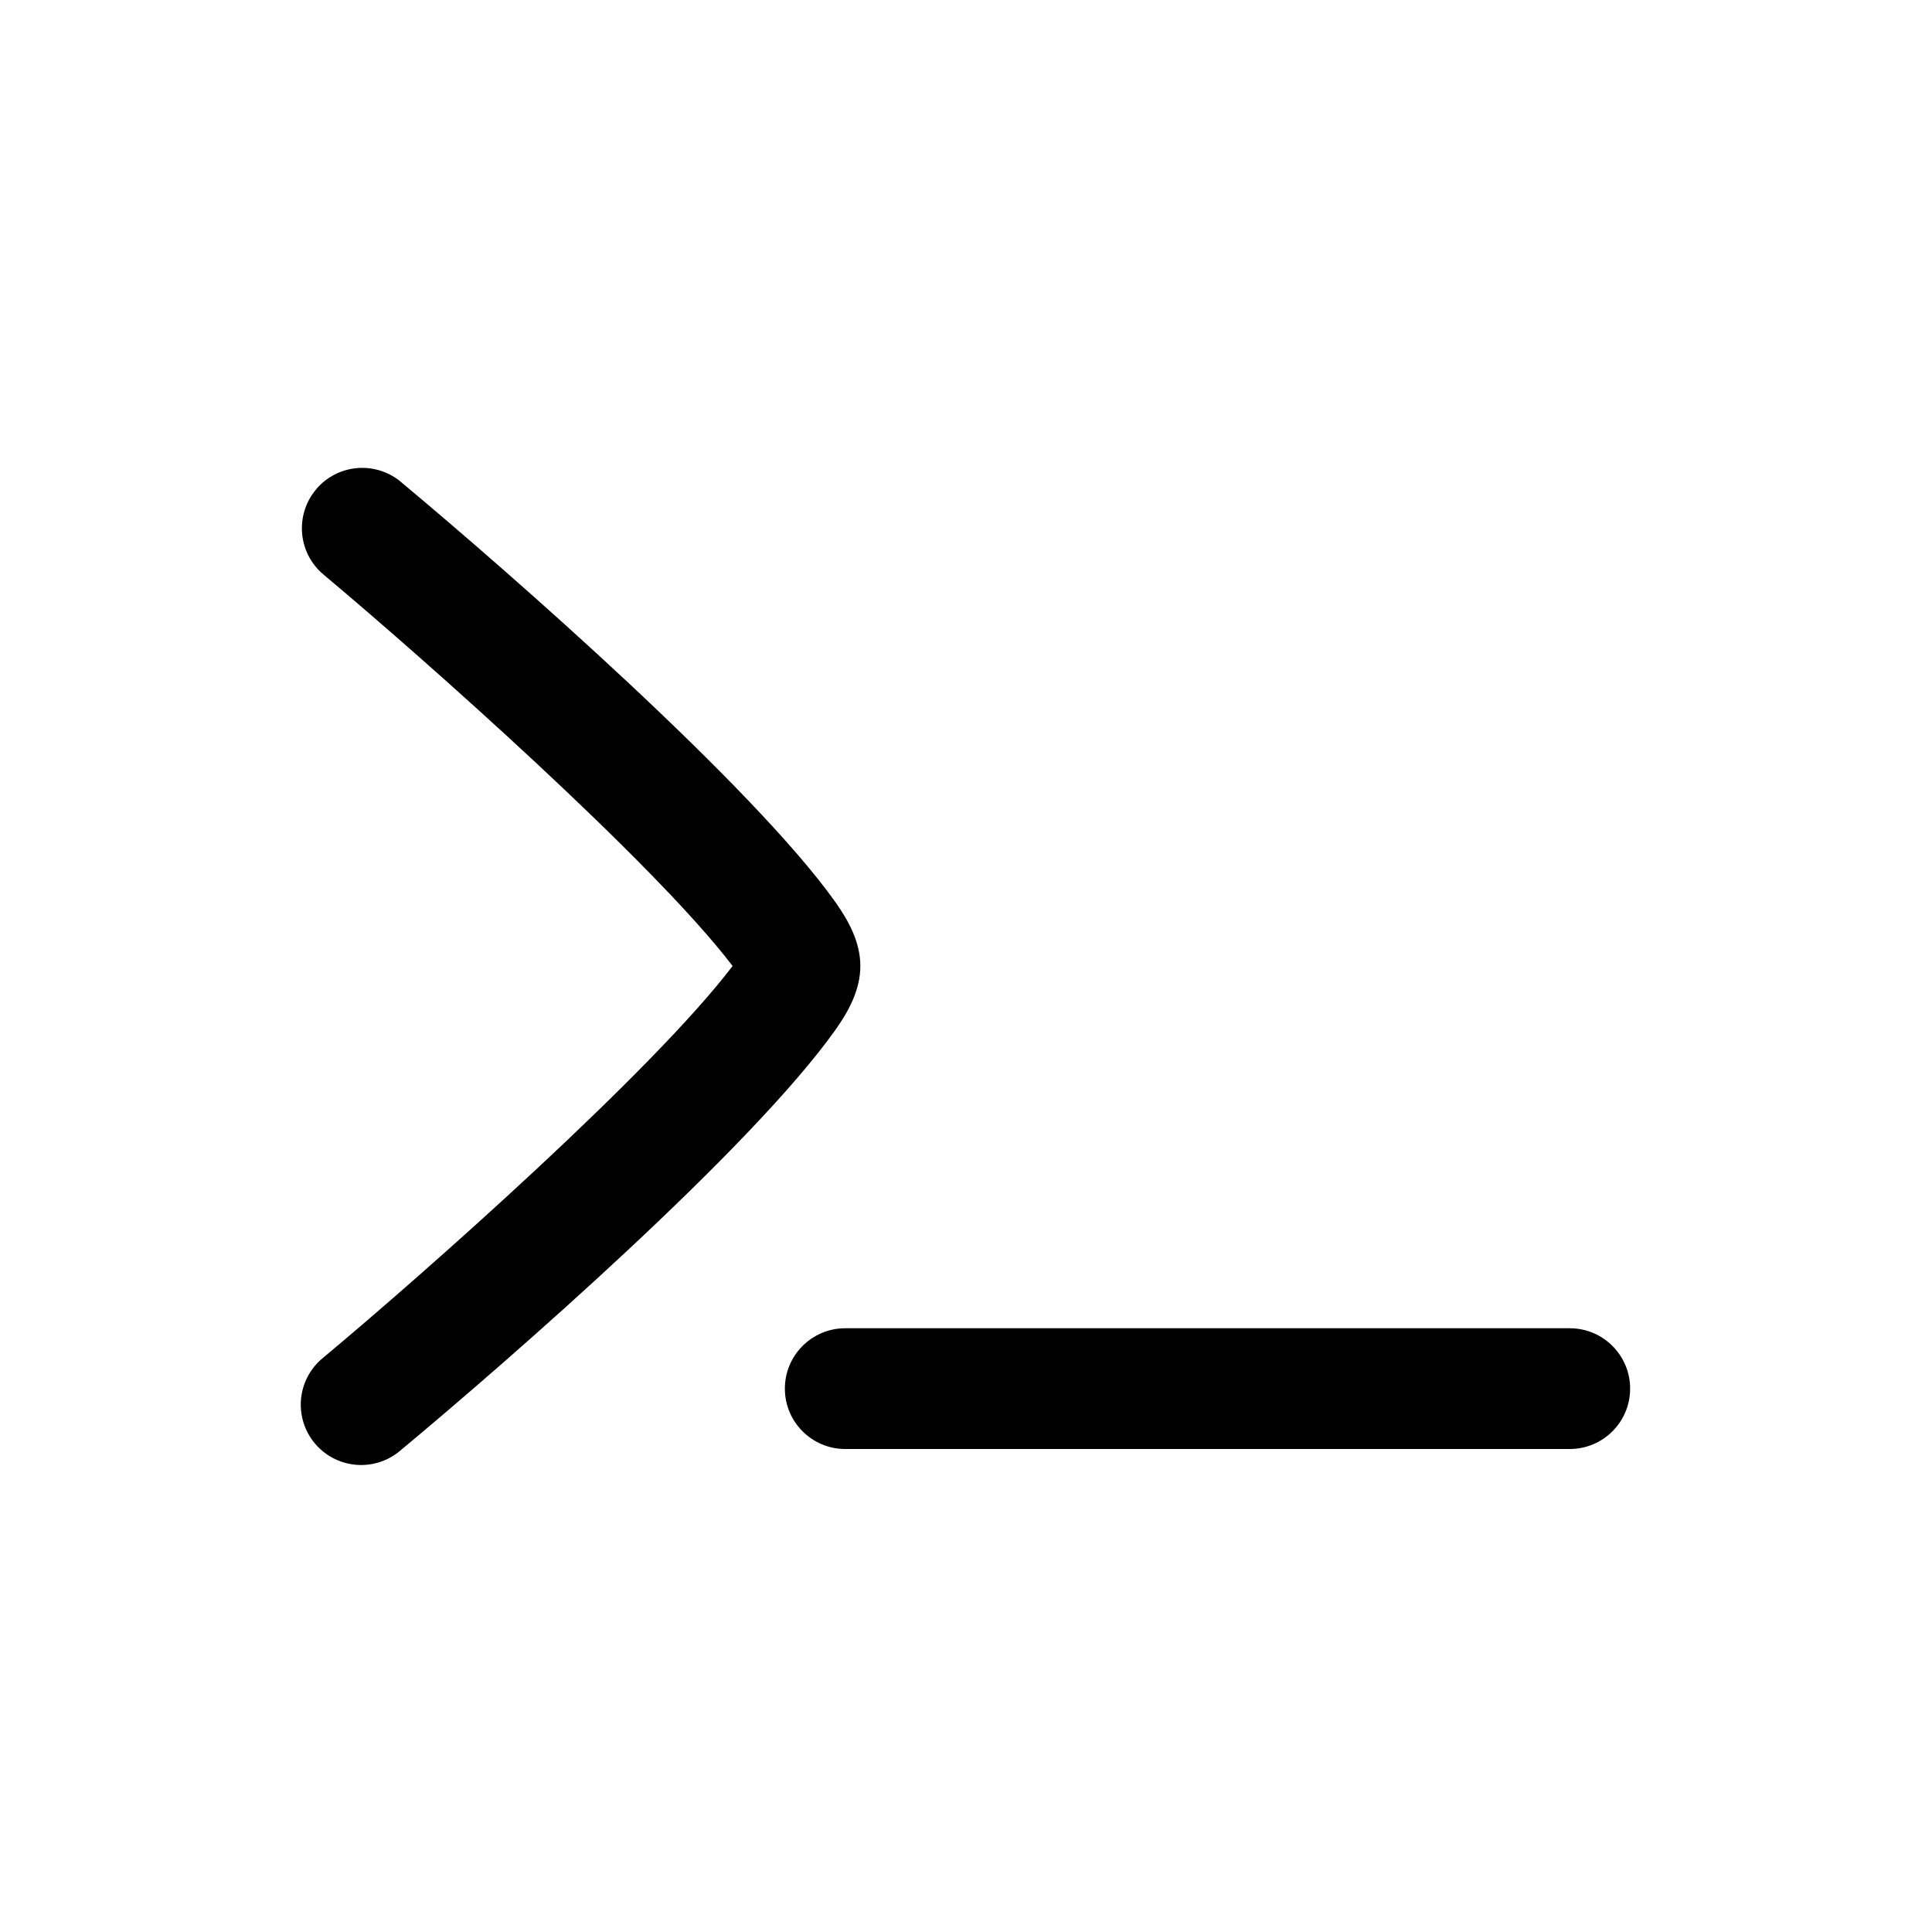
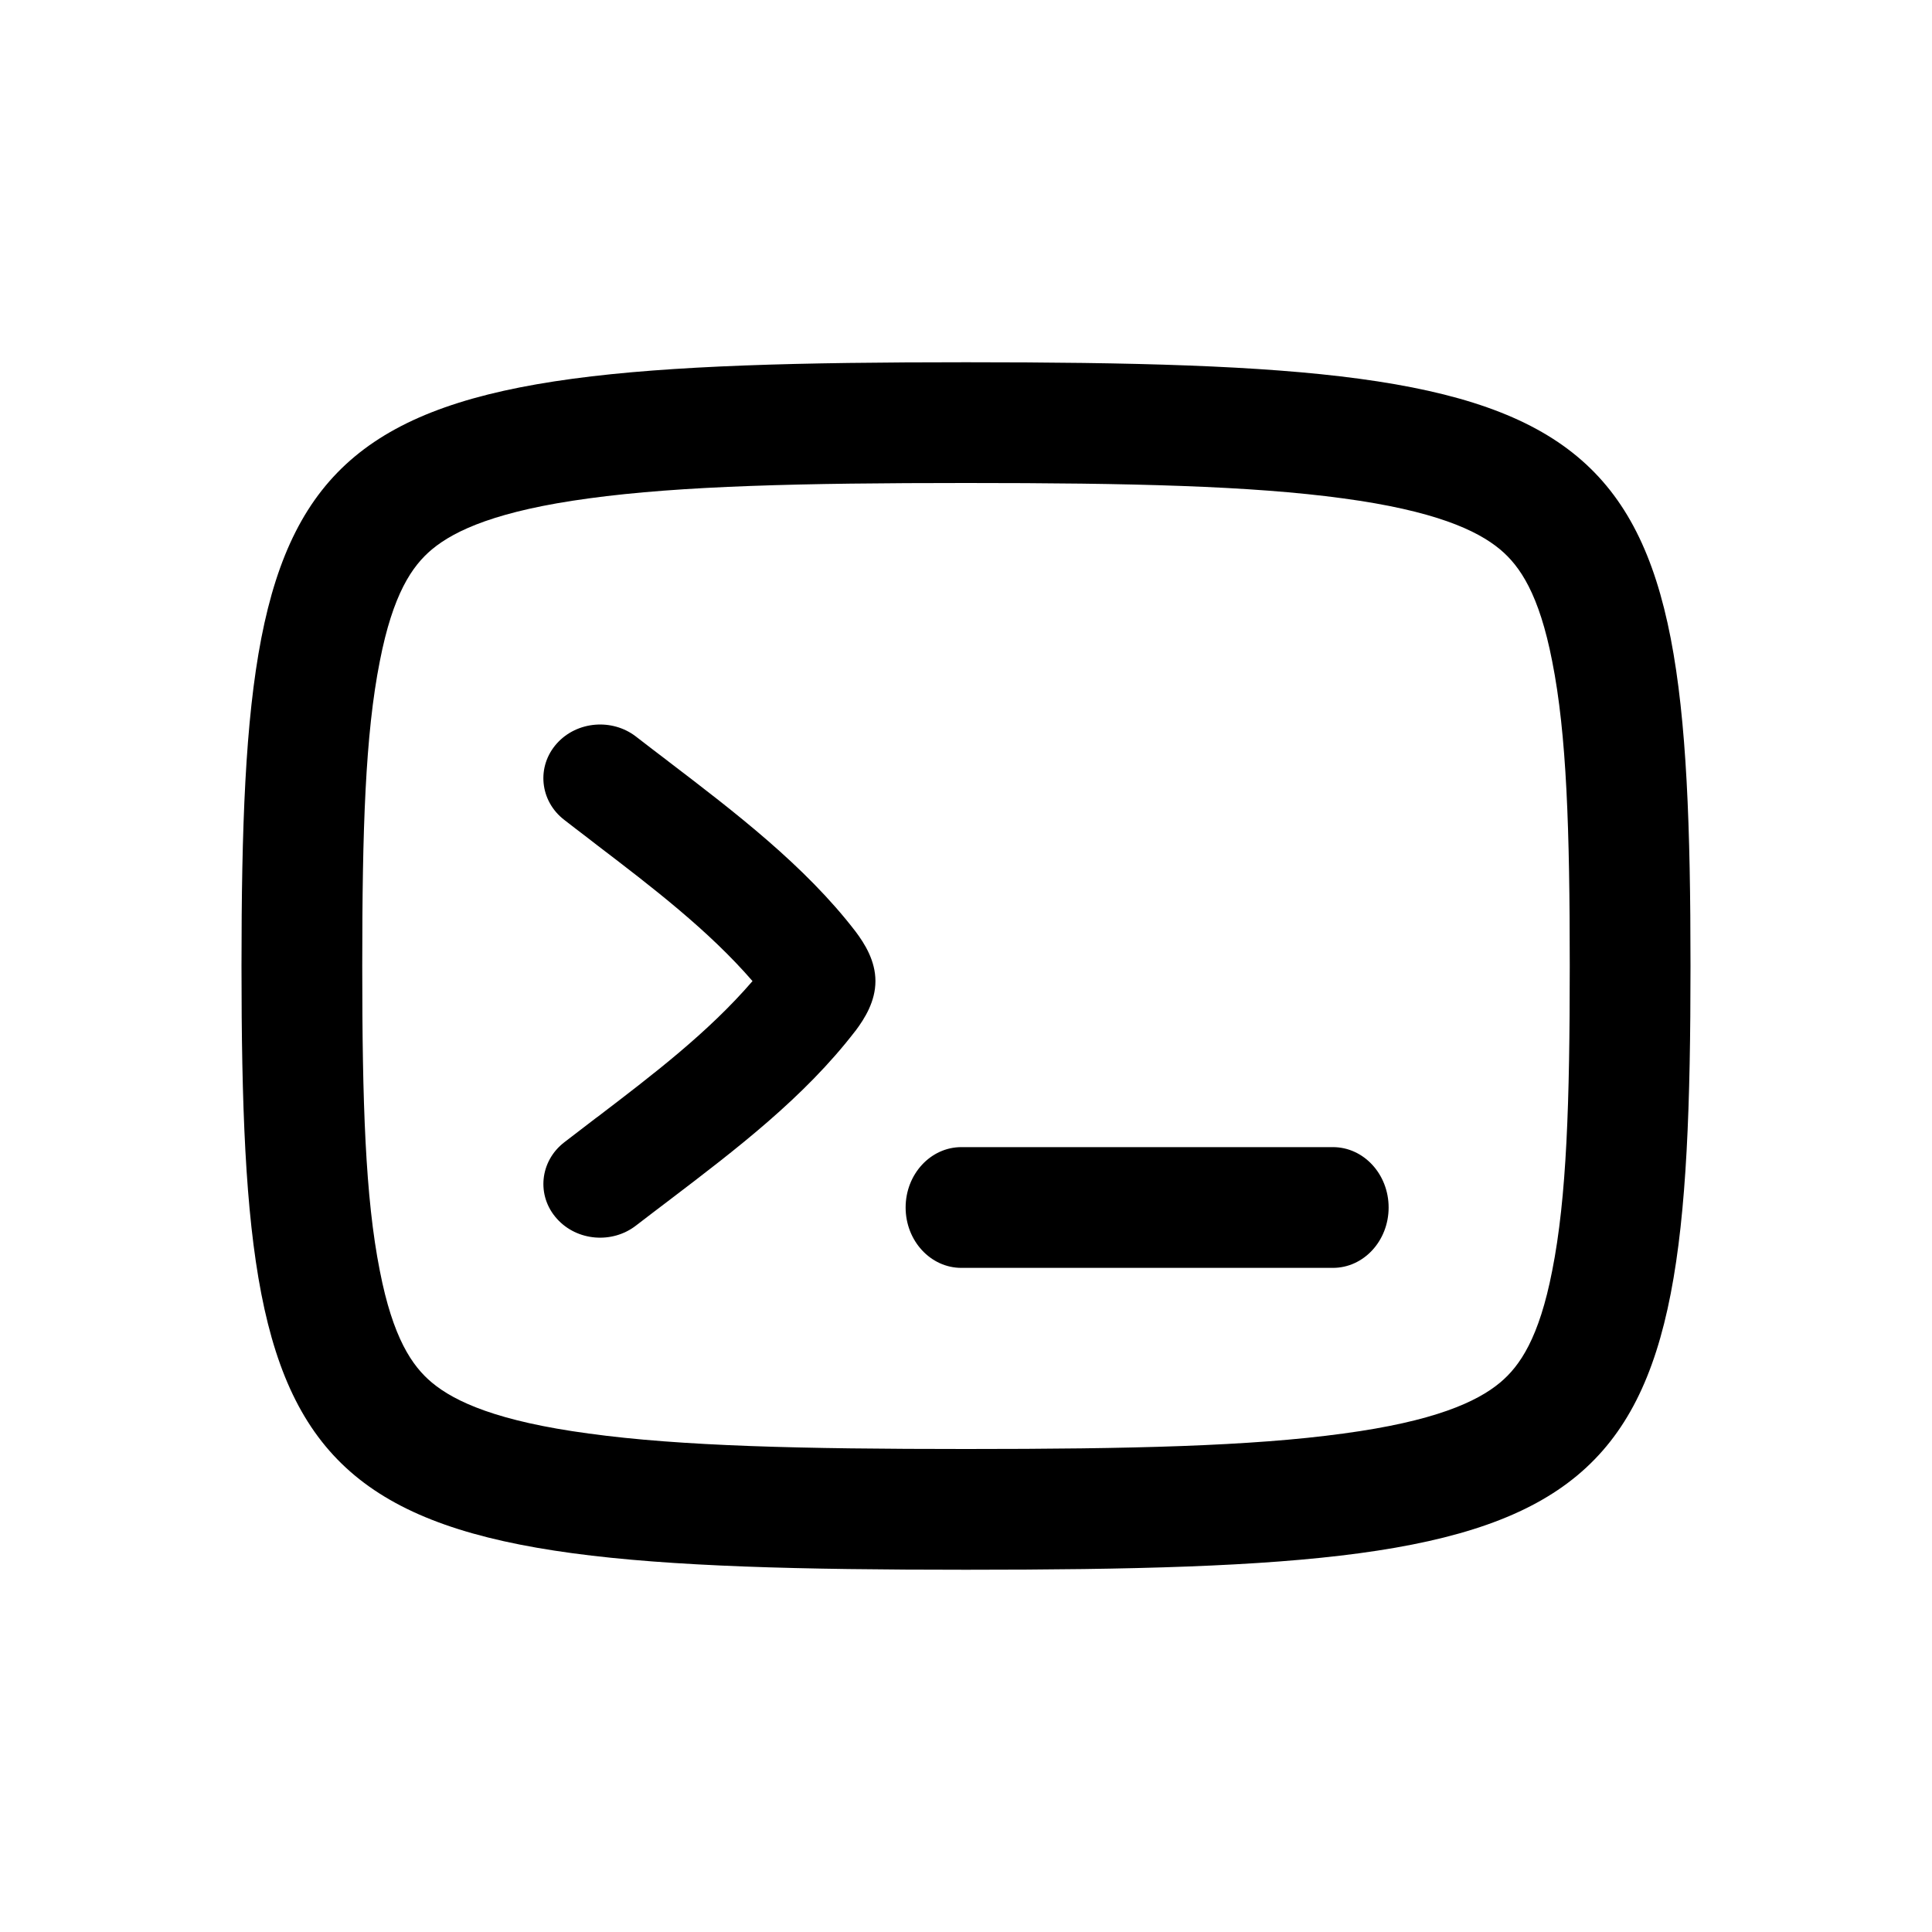
- <svg xmlns="http://www.w3.org/2000/svg" width="32" height="32" fill="currentColor" fill-rule="evenodd" stroke-linejoin="round" stroke-miterlimit="1.414" aria-label="terminal" clip-rule="evenodd" preserveAspectRatio="xMidYMid meet" viewBox="0 0 32 32">
-   <g>
-     <path fill-rule="evenodd" d="M5.232 8.11a1 1 0 0 0 .128 1.408c1.645 1.377 5.465 4.762 6.774 6.482-1.33 1.75-5.1 5.085-6.774 6.482a1 1 0 1 0 1.28 1.536c1.84-1.532 5.8-4.993 7.201-6.965.219-.31.409-.663.409-1.053 0-.39-.19-.742-.409-1.053-1.372-1.932-5.399-5.462-7.2-6.964v-.001a1 1 0 0 0-1.41.128zM13 23a1 1 0 0 1 1-1h12a1 1 0 0 1 0 2H14a1 1 0 0 1-1-1z" clip-rule="evenodd" />
-   </g>
+ <svg xmlns="http://www.w3.org/2000/svg" fill-rule="evenodd" clip-rule="evenodd" stroke-linejoin="round" stroke-miterlimit="1.414" aria-label="terminal" viewBox="0 0 32 32" preserveAspectRatio="xMidYMid meet" fill="currentColor" width="256" height="256">
+   <path d="M6.291 21.048C6.05 19.836 6 18.256 6 16C6 13.744 6.05 12.164 6.291 10.952C6.507 9.842 6.824 9.375 7.155 9.099C7.539 8.779 8.249 8.458 9.752 8.255C11.283 8.046 13.274 8 16 8C18.725 8 20.717 8.046 22.248 8.255C23.751 8.458 24.461 8.779 24.845 9.099C25.176 9.375 25.493 9.842 25.709 10.952C25.95 12.164 26 13.744 26 16C26 18.256 25.95 19.836 25.709 21.048C25.493 22.158 25.176 22.625 24.845 22.901C24.461 23.221 23.751 23.542 22.248 23.744C20.717 23.954 18.725 24 16 24C13.274 24 11.283 23.954 9.752 23.744C8.249 23.542 7.539 23.221 7.155 22.901C6.824 22.625 6.507 22.158 6.291 21.048ZM16 26C5 26 4 25.167 4 16C4 6.833 5 6 16 6C27 6 28 6.833 28 16C28 25.167 27 26 16 26ZM15 20C15 19.448 15.414 19 15.923 19H22.077C22.587 19 23 19.448 23 20C23 20.552 22.587 21 22.077 21H15.923C15.414 21 15 20.552 15 20ZM14.5 16.25C14.5 15.915 14.325 15.633 14.168 15.425L14.167 15.424C13.332 14.338 12.165 13.447 11.068 12.61L11.065 12.607C10.886 12.472 10.709 12.335 10.535 12.201L10.534 12.2C10.14 11.896 9.557 11.943 9.224 12.313C8.881 12.695 8.94 13.267 9.345 13.579C9.469 13.676 9.595 13.772 9.721 13.868C9.775 13.91 9.83 13.952 9.885 13.995C10.805 14.697 11.739 15.412 12.464 16.25C11.73 17.102 10.813 17.8 9.888 18.506L9.886 18.506C9.706 18.643 9.525 18.782 9.345 18.921C8.941 19.233 8.881 19.805 9.224 20.186C9.557 20.558 10.141 20.604 10.534 20.299C10.718 20.157 10.903 20.017 11.09 19.875C12.189 19.038 13.318 18.18 14.167 17.076L14.168 17.076C14.325 16.867 14.5 16.585 14.5 16.25Z" />
</svg>
